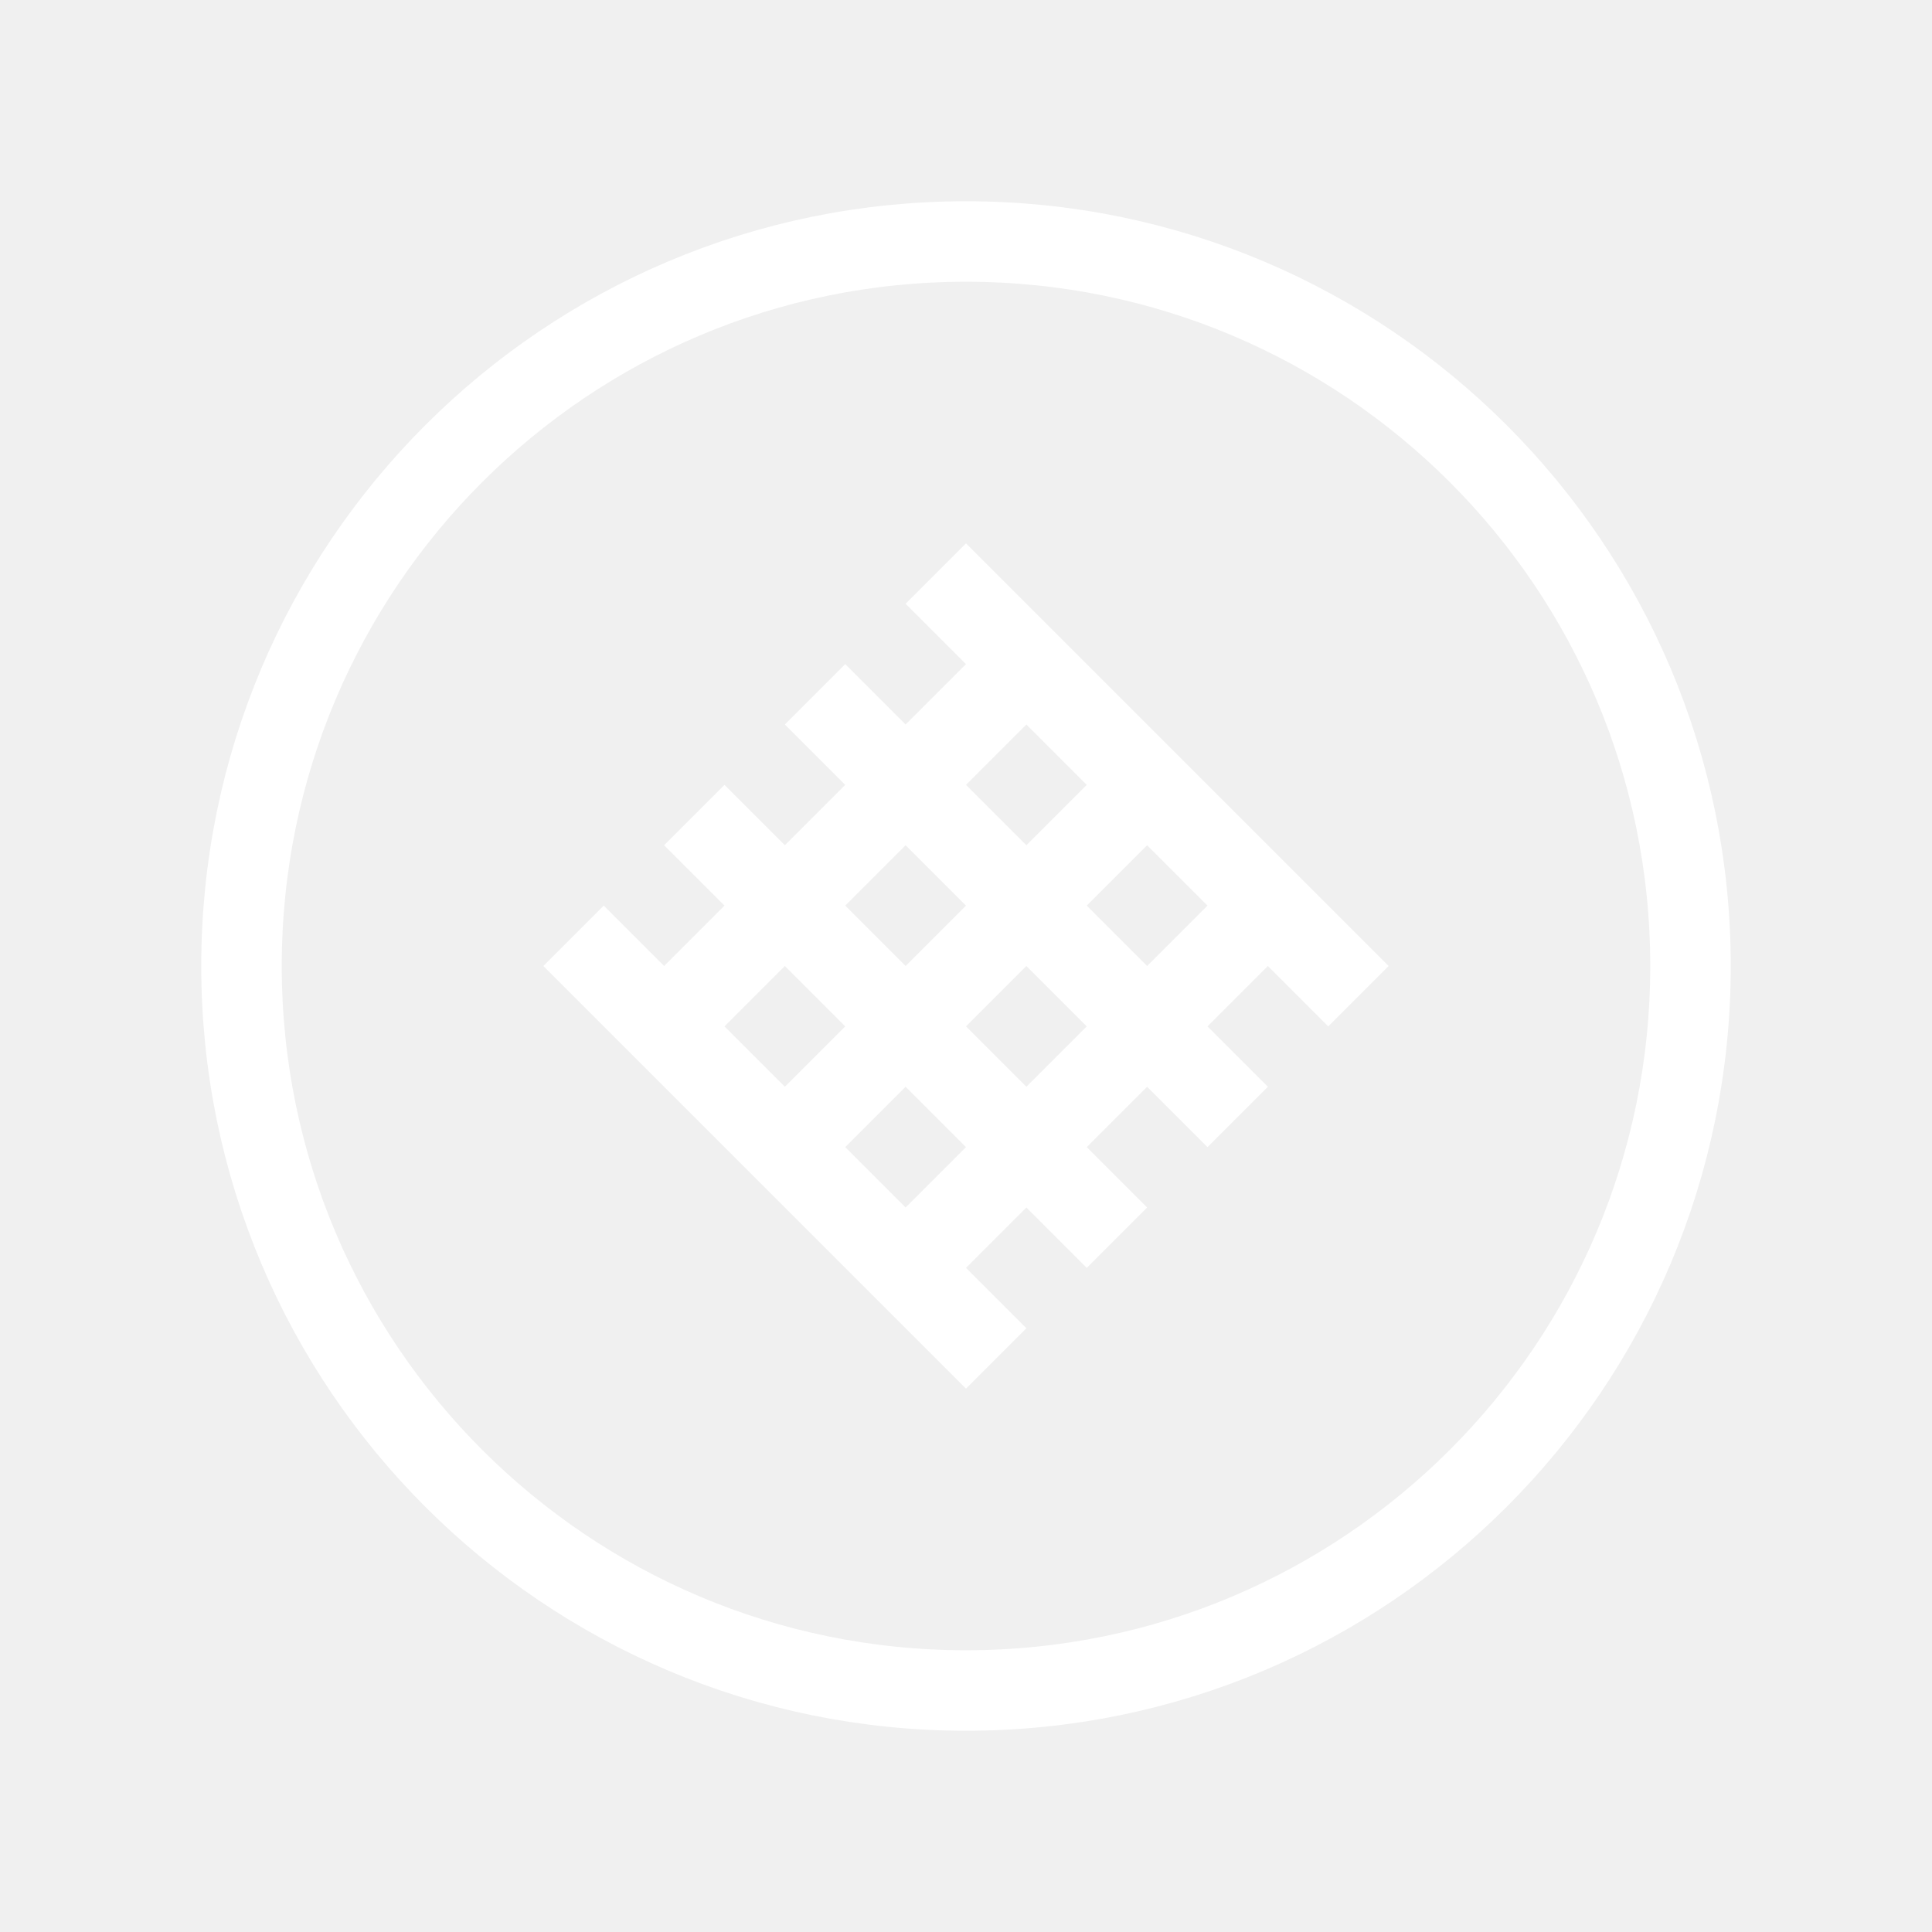
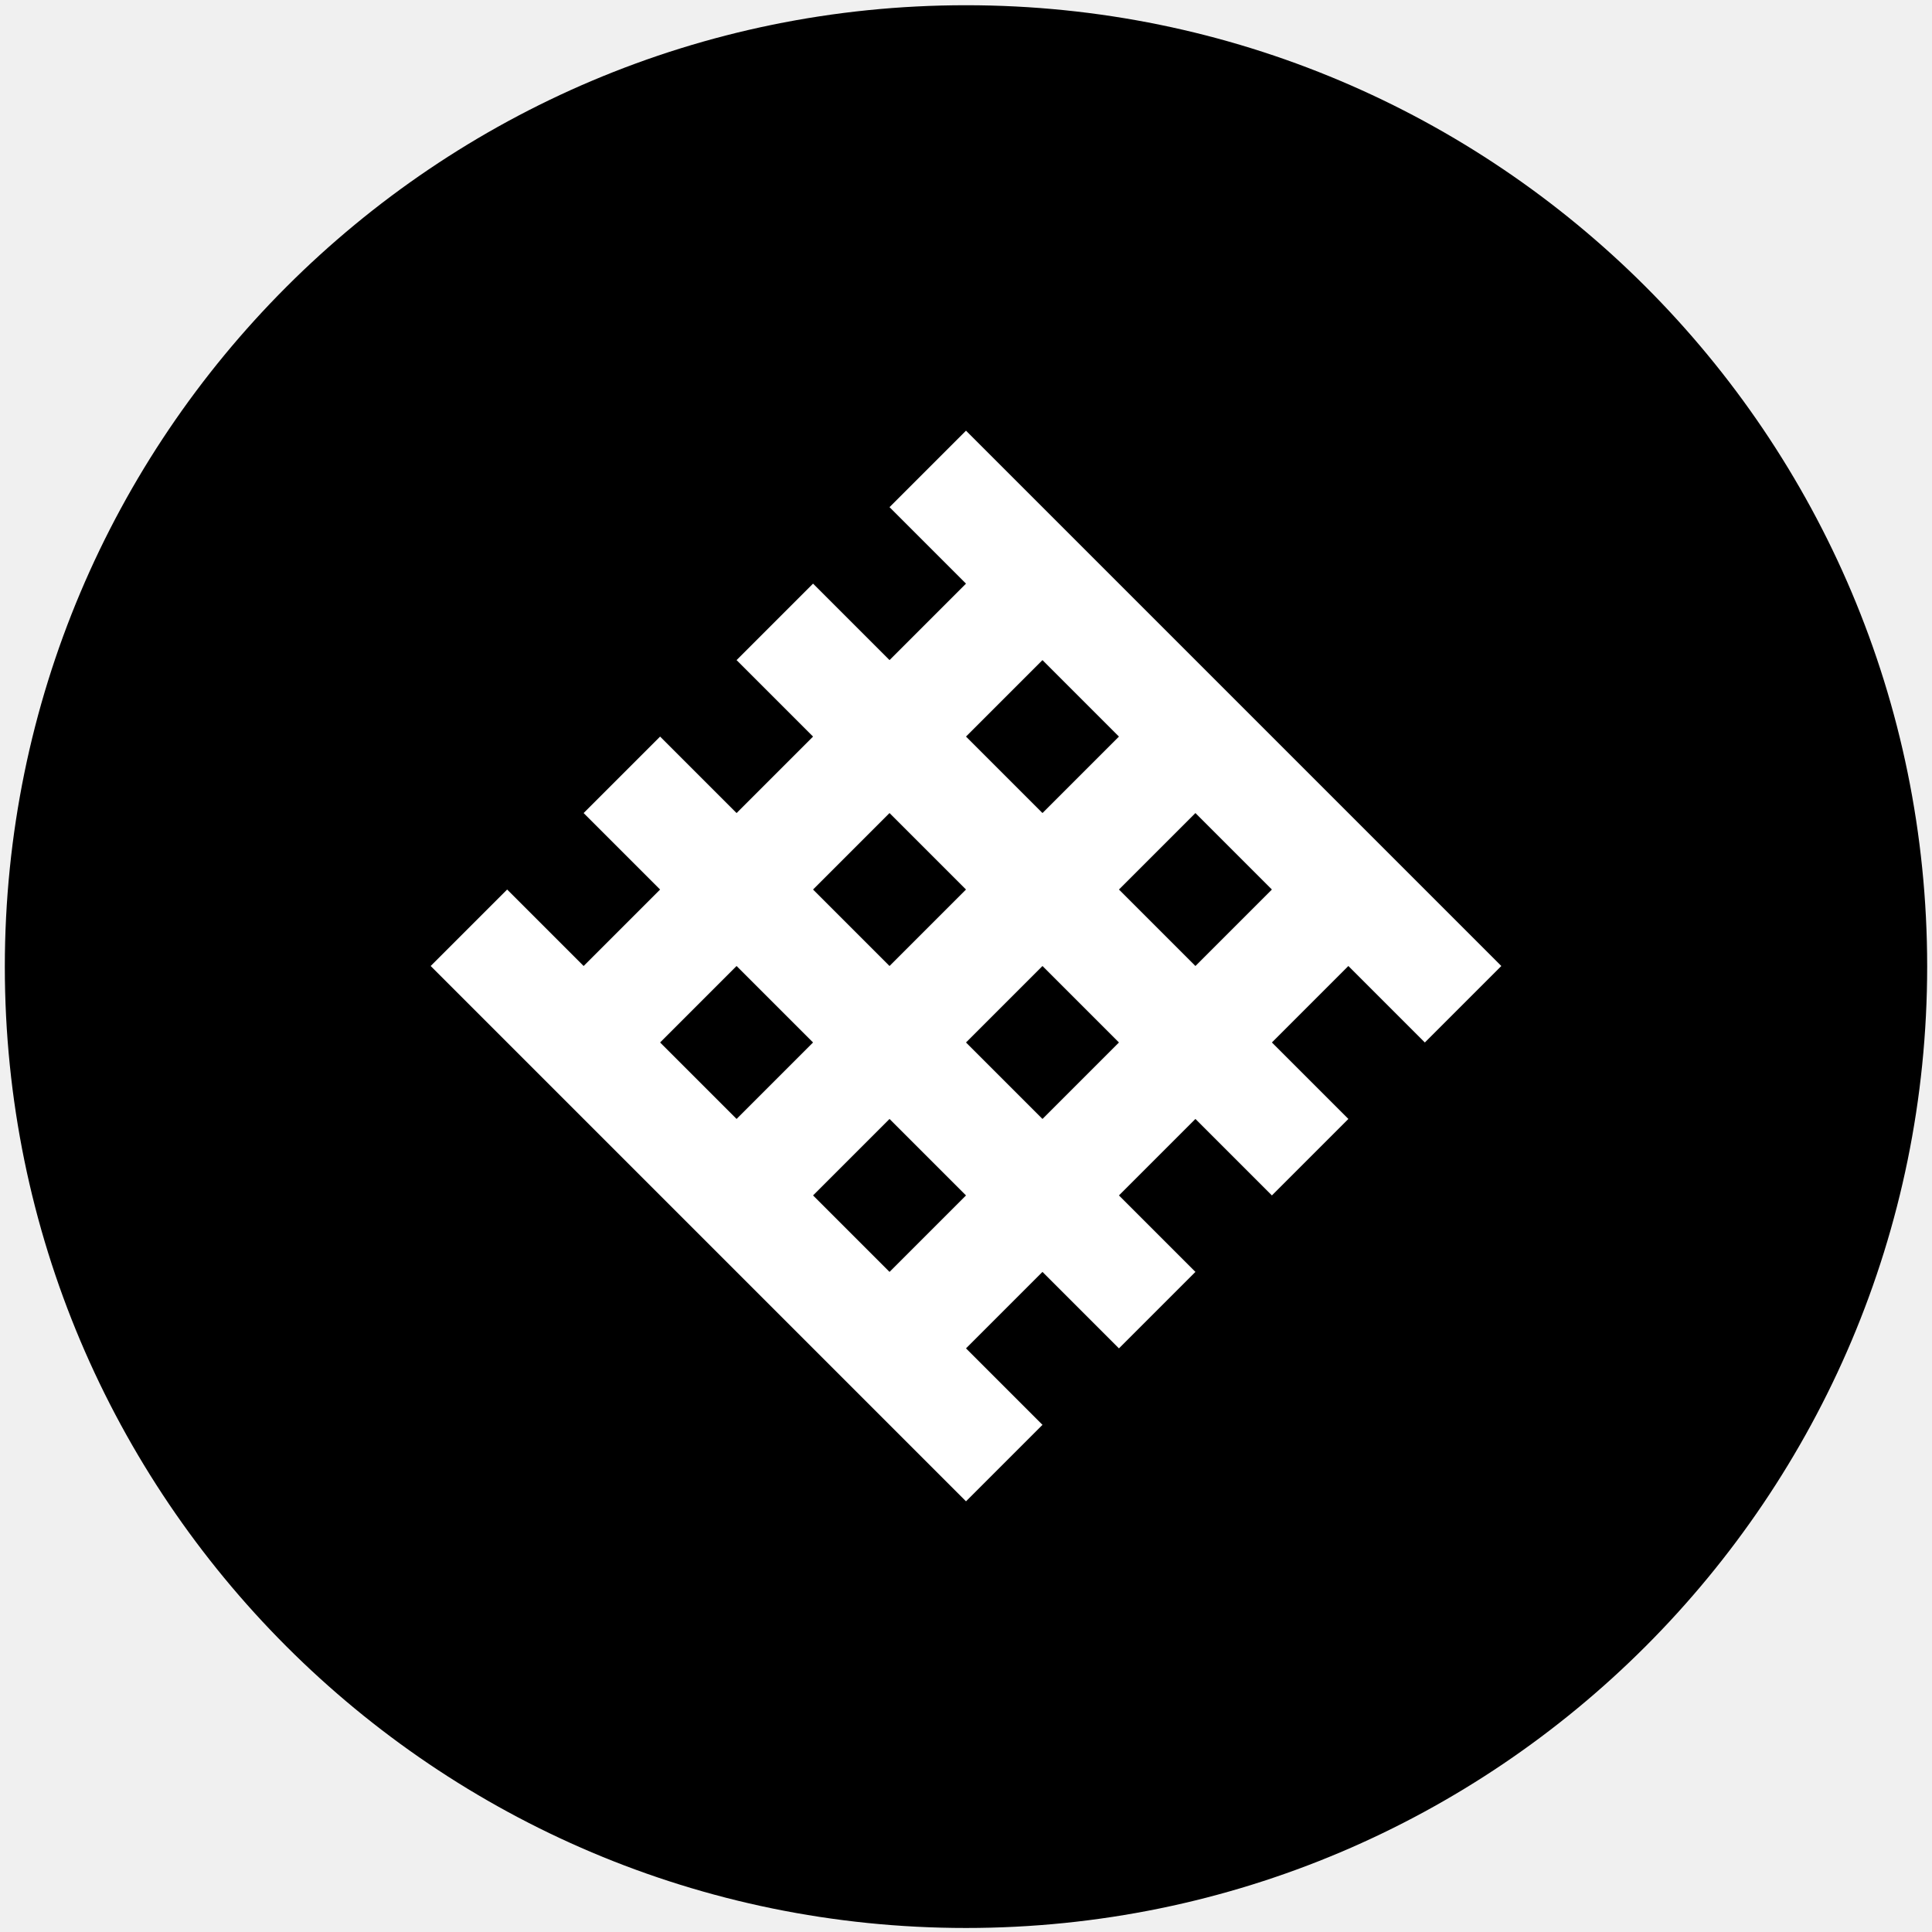
- <svg xmlns="http://www.w3.org/2000/svg" baseProfile="full" version="1.1" viewBox="5, 5, 480, 480" style="fill: none; stroke-width: 1;">
-   <path d="M65,245 A180,180 0 0,1 245,65 A0,0 0 0,1 245,65 A180,180 0 0,1 425,245 A0,0 0 0,1 425,245 A180,180 0 0,1 245,425 A0,0 0 0,1 245,425 A180,180 0 0,1 65,245 " style="stroke-width: 20; stroke-linecap: round; stroke-linejoin: round; stroke: #FFF; fill: #transparent;" />
-   <path d="M140,245 L140,245 L155,230 L155,230 L260,335 L260,335 L245,350 L245,350 L140,245 M170,215 L170,215 L185,200 L185,200 L290,305 L290,305 L275,320 L275,320 L170,215 M200,185 L200,185 L215,170 L215,170 L320,275 L320,275 L305,290 L305,290 L200,185 M230,155 L230,155 L245,140 L245,140 L350,245 L350,245 L335,260 L335,260 L230,155 M155,260 L155,260 L260,155 L260,155 L275,170 L275,170 L170,275 L170,275 L155,260 M185,290 L185,290 L290,185 L290,185 L305,200 L305,200 L200,305 L200,305 L185,290 M215,320 L215,320 L320,215 L320,215 L335,230 L335,230 L230,335 L230,335 L215,320 " style="fill: #FFF;" />
+ <svg xmlns="http://www.w3.org/2000/svg" version="1.1" id="Layer_1" x="0px" y="0px" viewBox="0 0 480 480" style="enable-background:new 0 0 480 480;" xml:space="preserve">
+   <style type="text/css">
+ 	.st0{fill:#FFFFFF;}
+ </style>
+   <path d="M1.2,240.2C1.2,108.3,108.1,1.3,240,1.3l0,0c131.9,0,238.8,106.9,238.8,238.8l0,0C478.8,372,371.9,479,240,479l0,0  C108.1,479,1.2,372,1.2,240.2" />
+   <path class="st0" d="M107,240L107,240l19-19l0,0l133,133l0,0l-19,19l0,0L107,240 M145,202L145,202l19-19l0,0l133,133l0,0l-19,19l0,0  L145,202 M183,164L183,164l19-19l0,0l133,133l0,0l-19,19l0,0L183,164 M221,126L221,126l19-19l0,0l133,133l0,0l-19,19l0,0L221,126   M126,259L126,259l133-133l0,0l19,19l0,0L145,278l0,0L126,259 M164,297L164,297l133-133l0,0l19,19l0,0L183,316l0,0L164,297 M202,335  L202,335l133-133l0,0l19,19l0,0L221,354l0,0L202,335" />
</svg>
